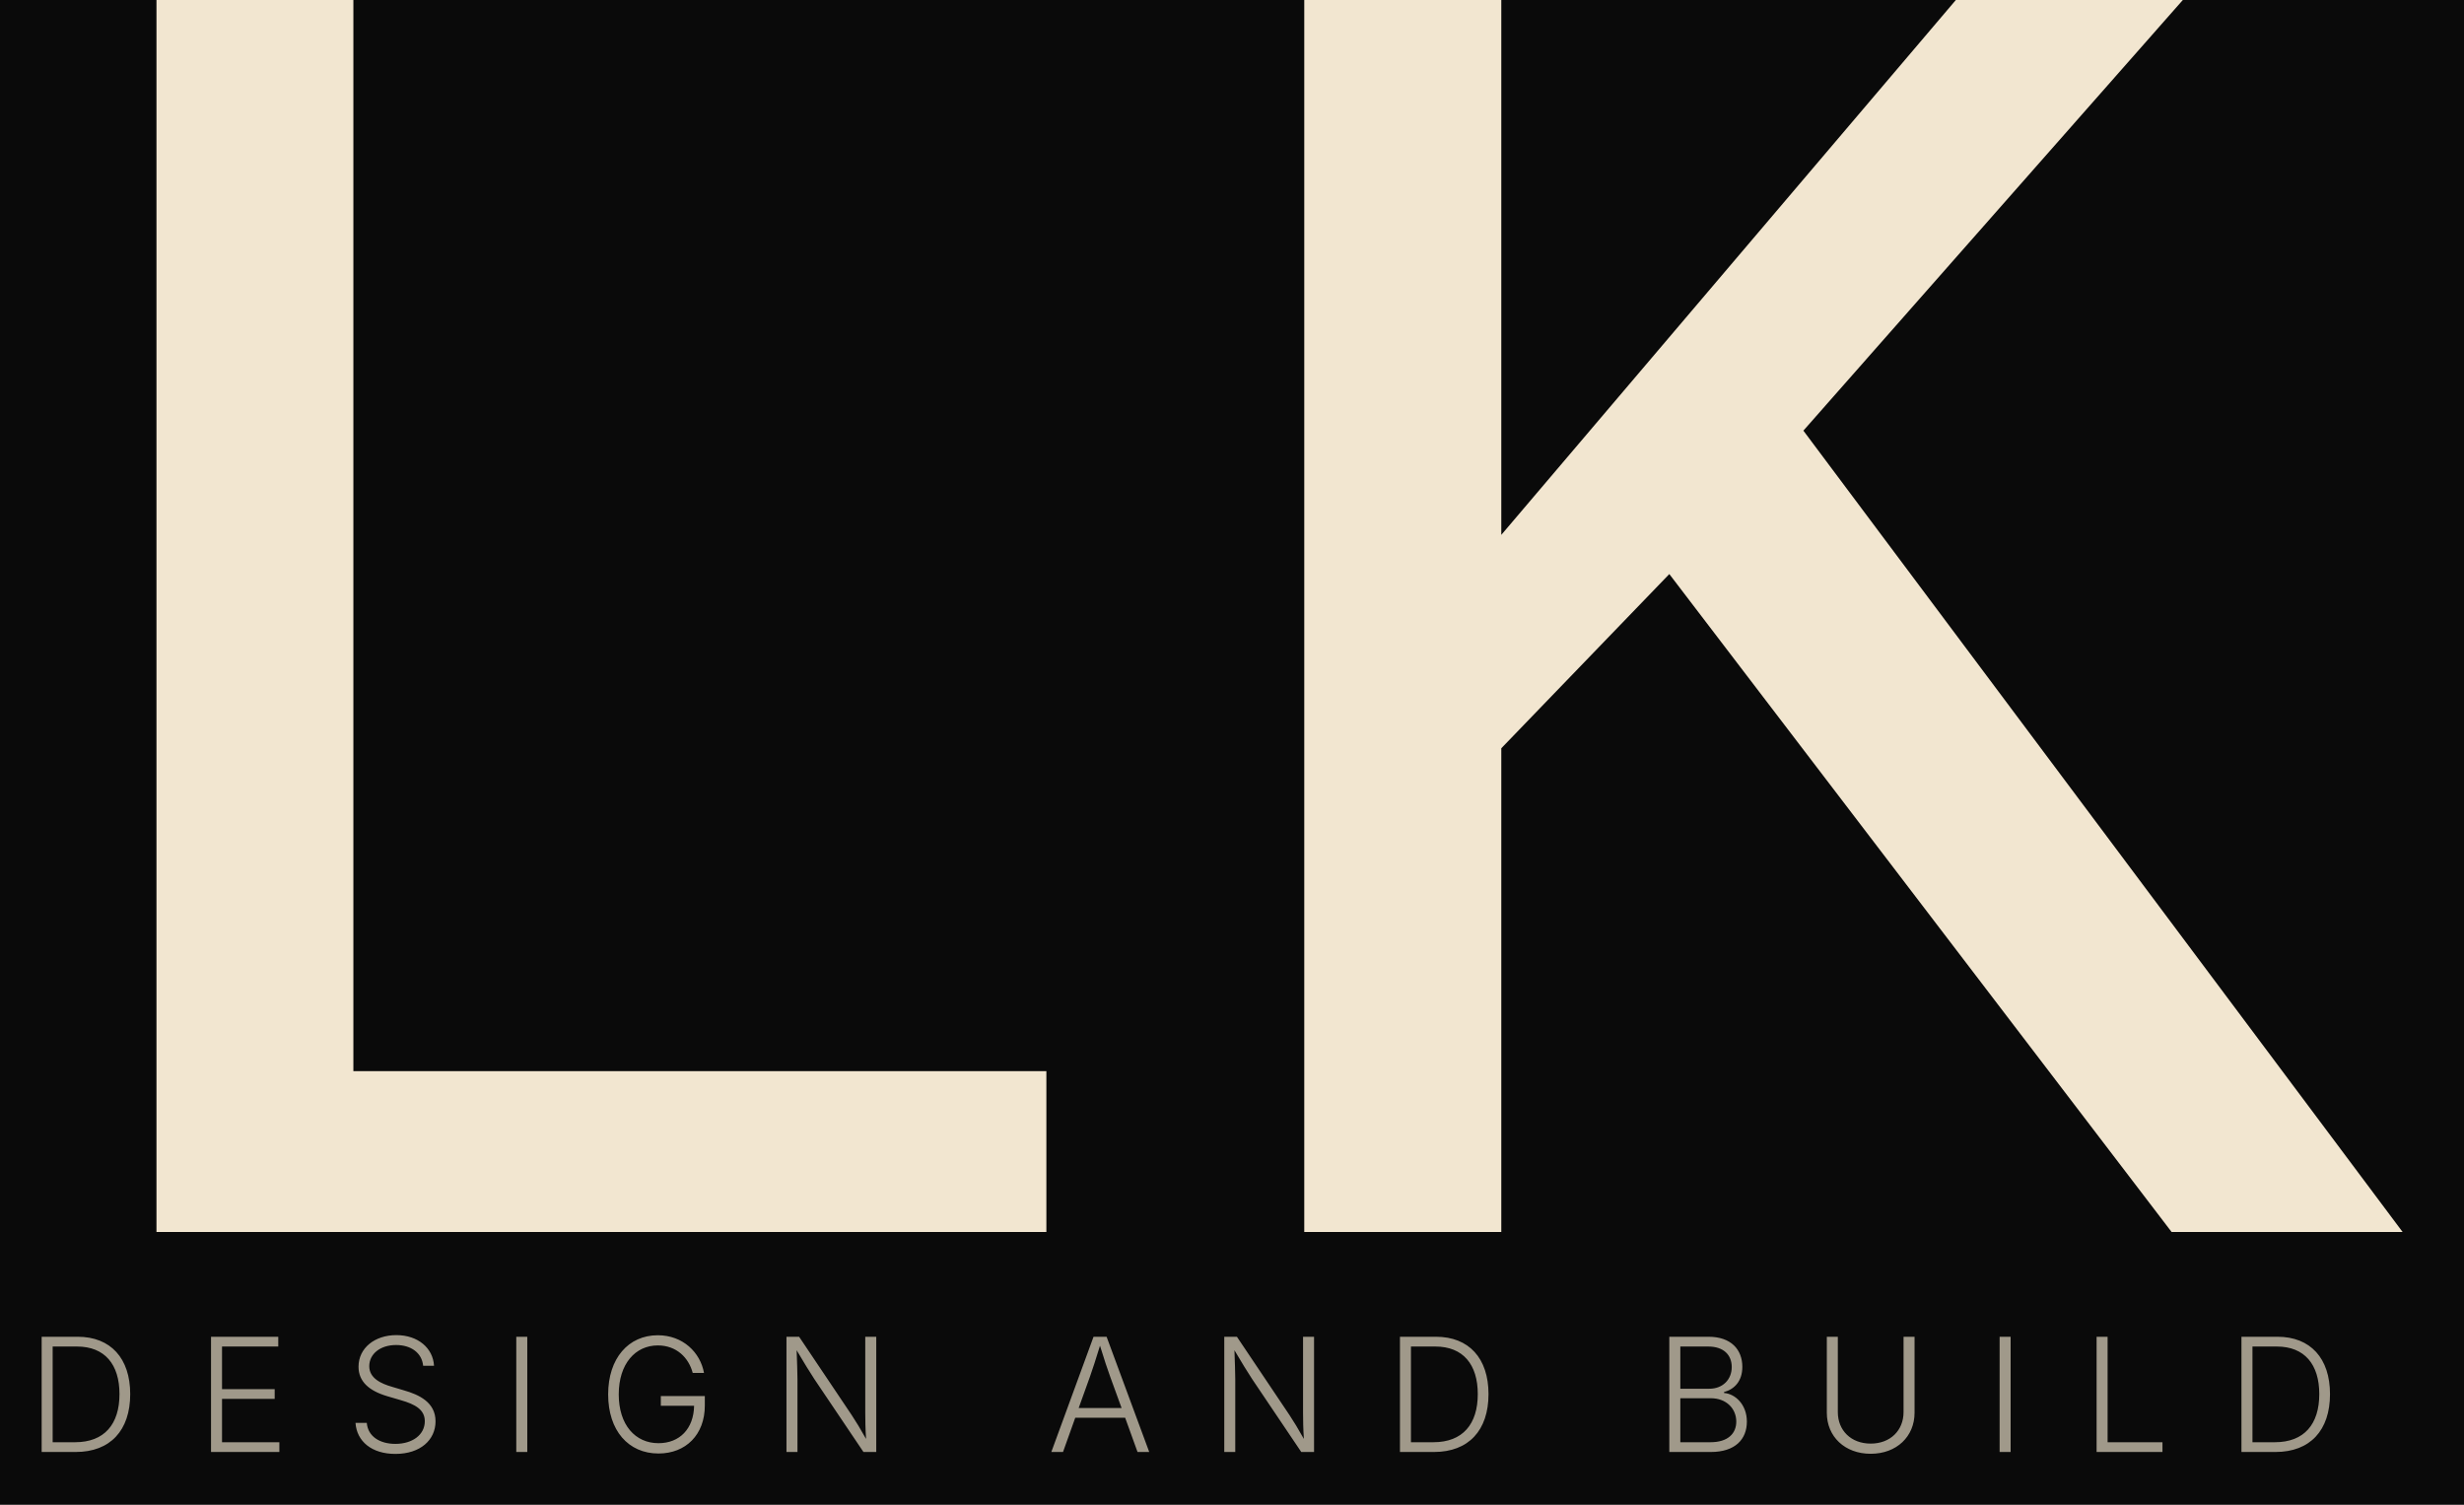
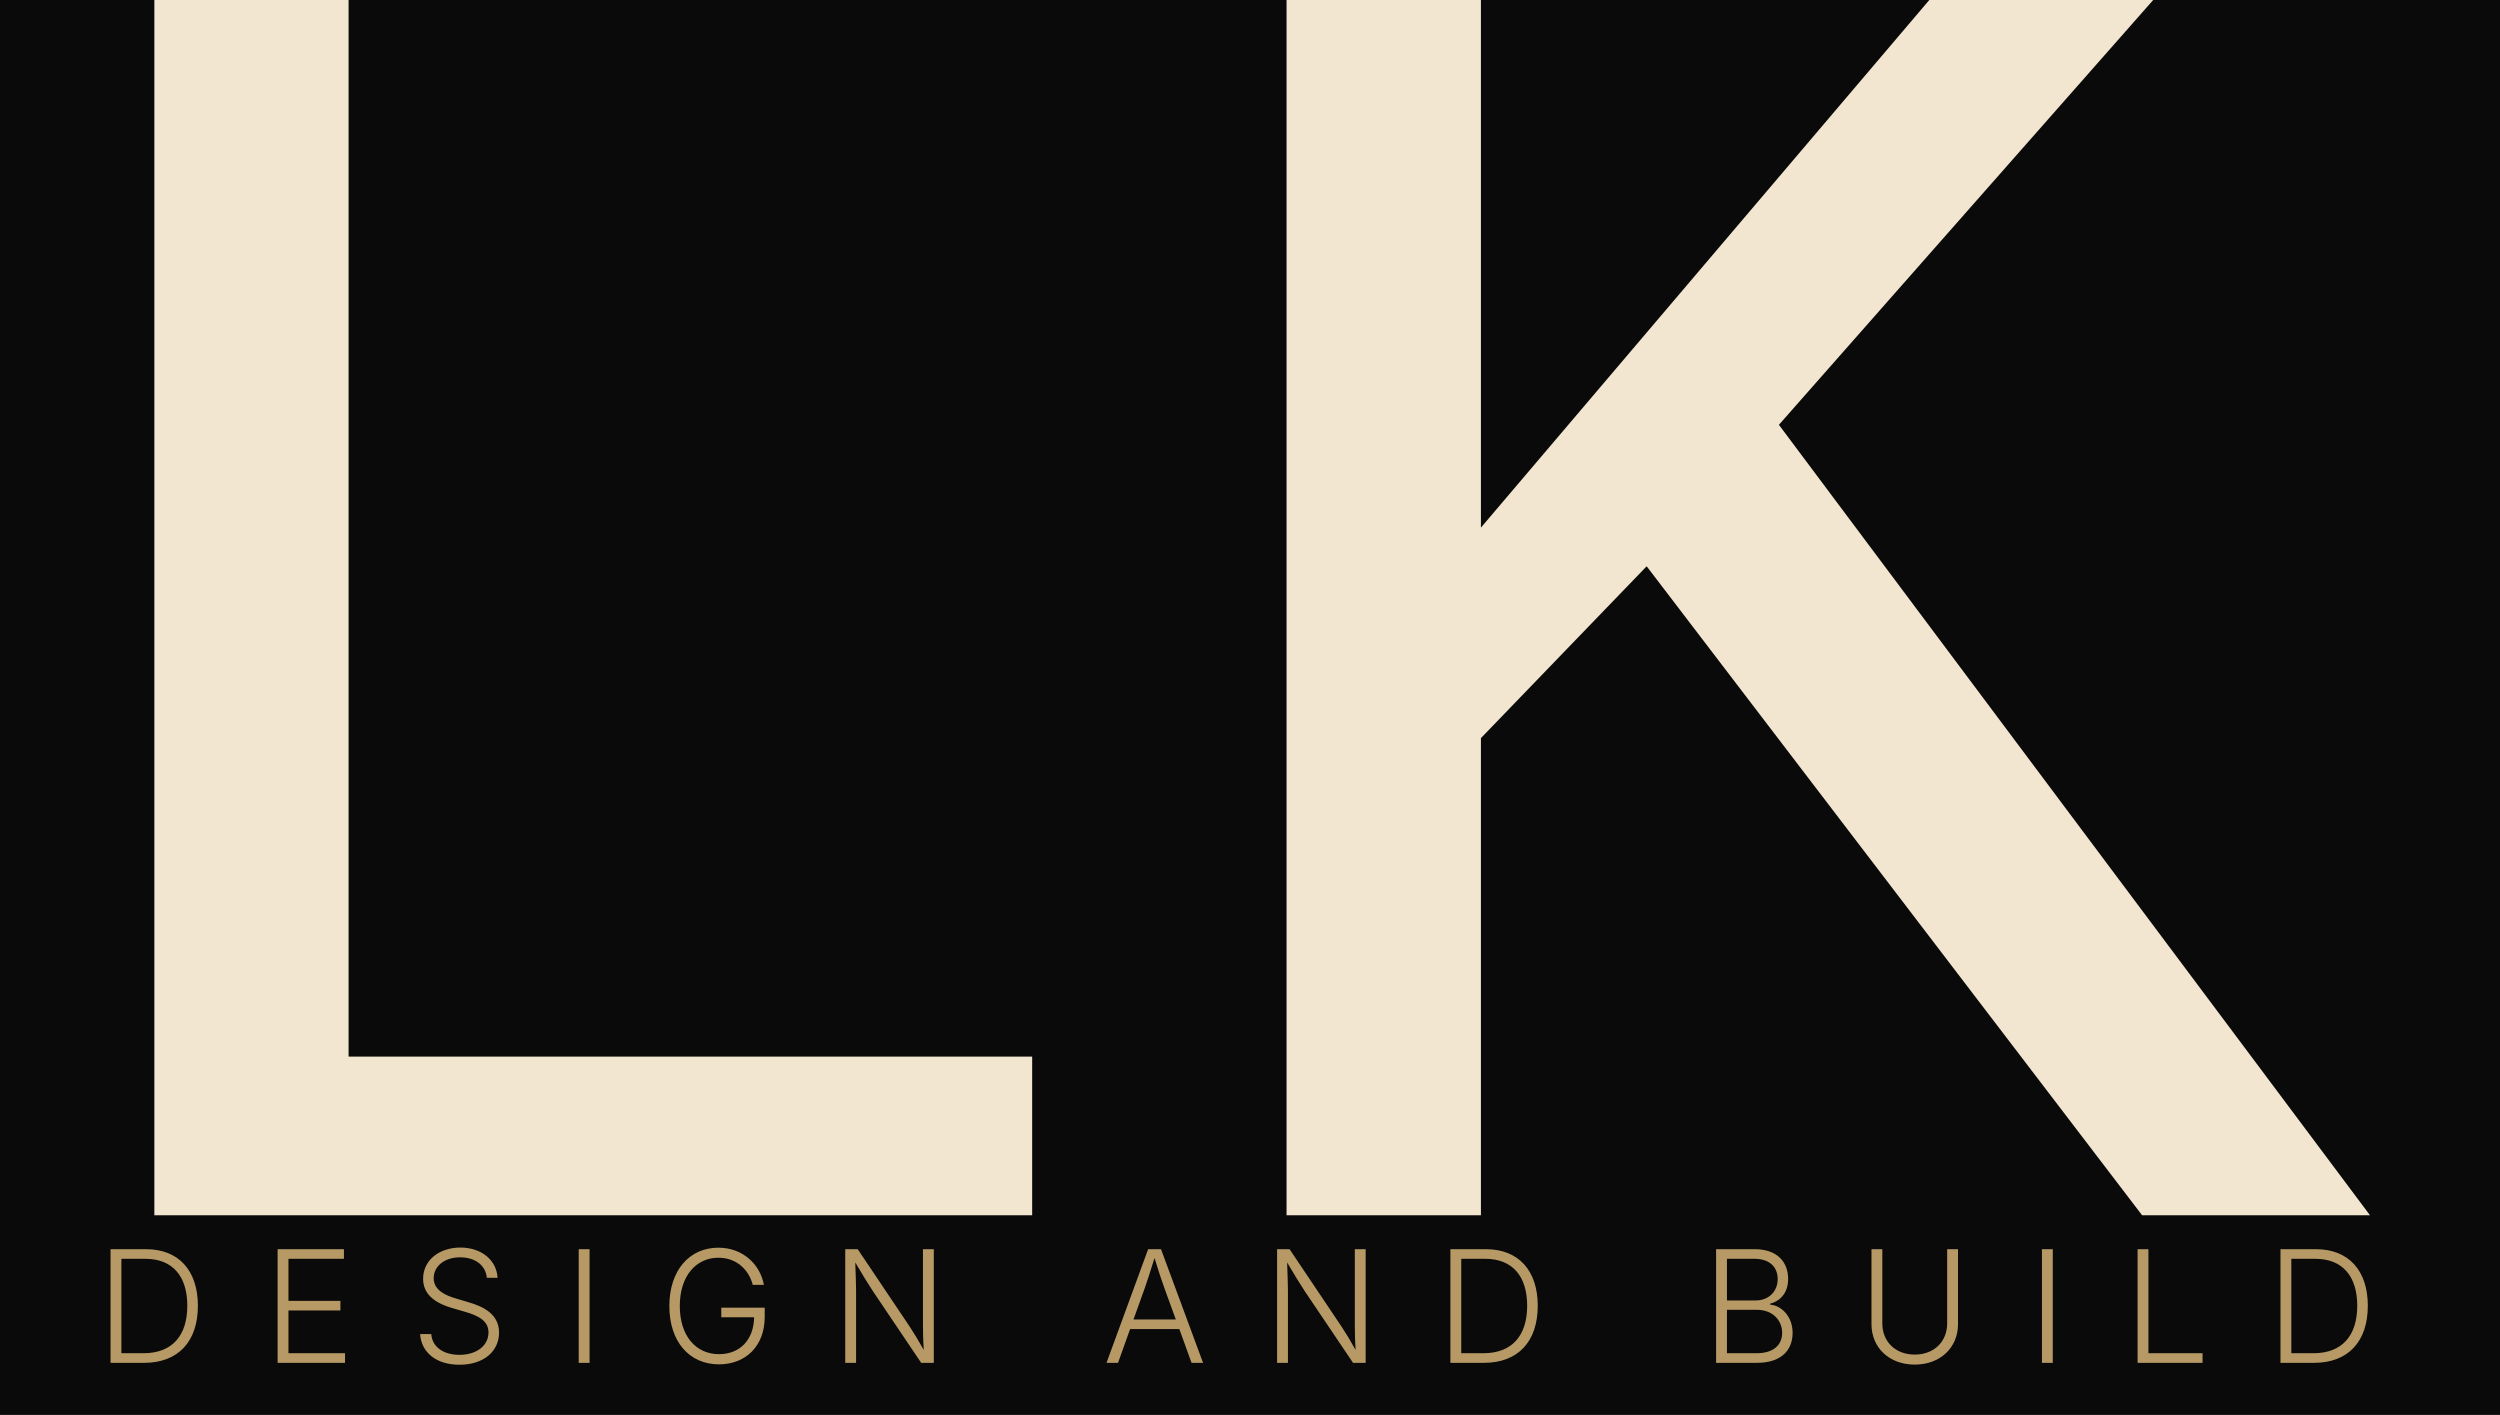
- <svg xmlns="http://www.w3.org/2000/svg" viewBox="210 210 280 171" width="560" height="342">
-   <rect x="210" y="210" width="280" height="171" fill="#0A0A0A" />
+ <svg xmlns="http://www.w3.org/2000/svg" viewBox="210 210 288 163" width="576" height="326">
+   <rect x="210" y="210" width="288" height="163" fill="#0A0A0A" />
  <text x="200" y="350" font-family="'Courier New', Courier, monospace" font-size="240" font-weight="normal" fill="#F2E6D0" letter-spacing="-0.02em">LK</text>
-   <text x="213" y="375" font-family="'Inter', 'Helvetica Neue', Arial, sans-serif" font-size="18" font-weight="300" fill="#F2E6D0" fill-opacity="0.65" letter-spacing="6.3">DESIGN AND BUILD</text>
+   <text x="221" y="367" font-family="'Inter', 'Helvetica Neue', Arial, sans-serif" font-size="18" font-weight="300" fill="#C9A96E" fill-opacity="0.9" letter-spacing="6.3">DESIGN AND BUILD</text>
</svg>
